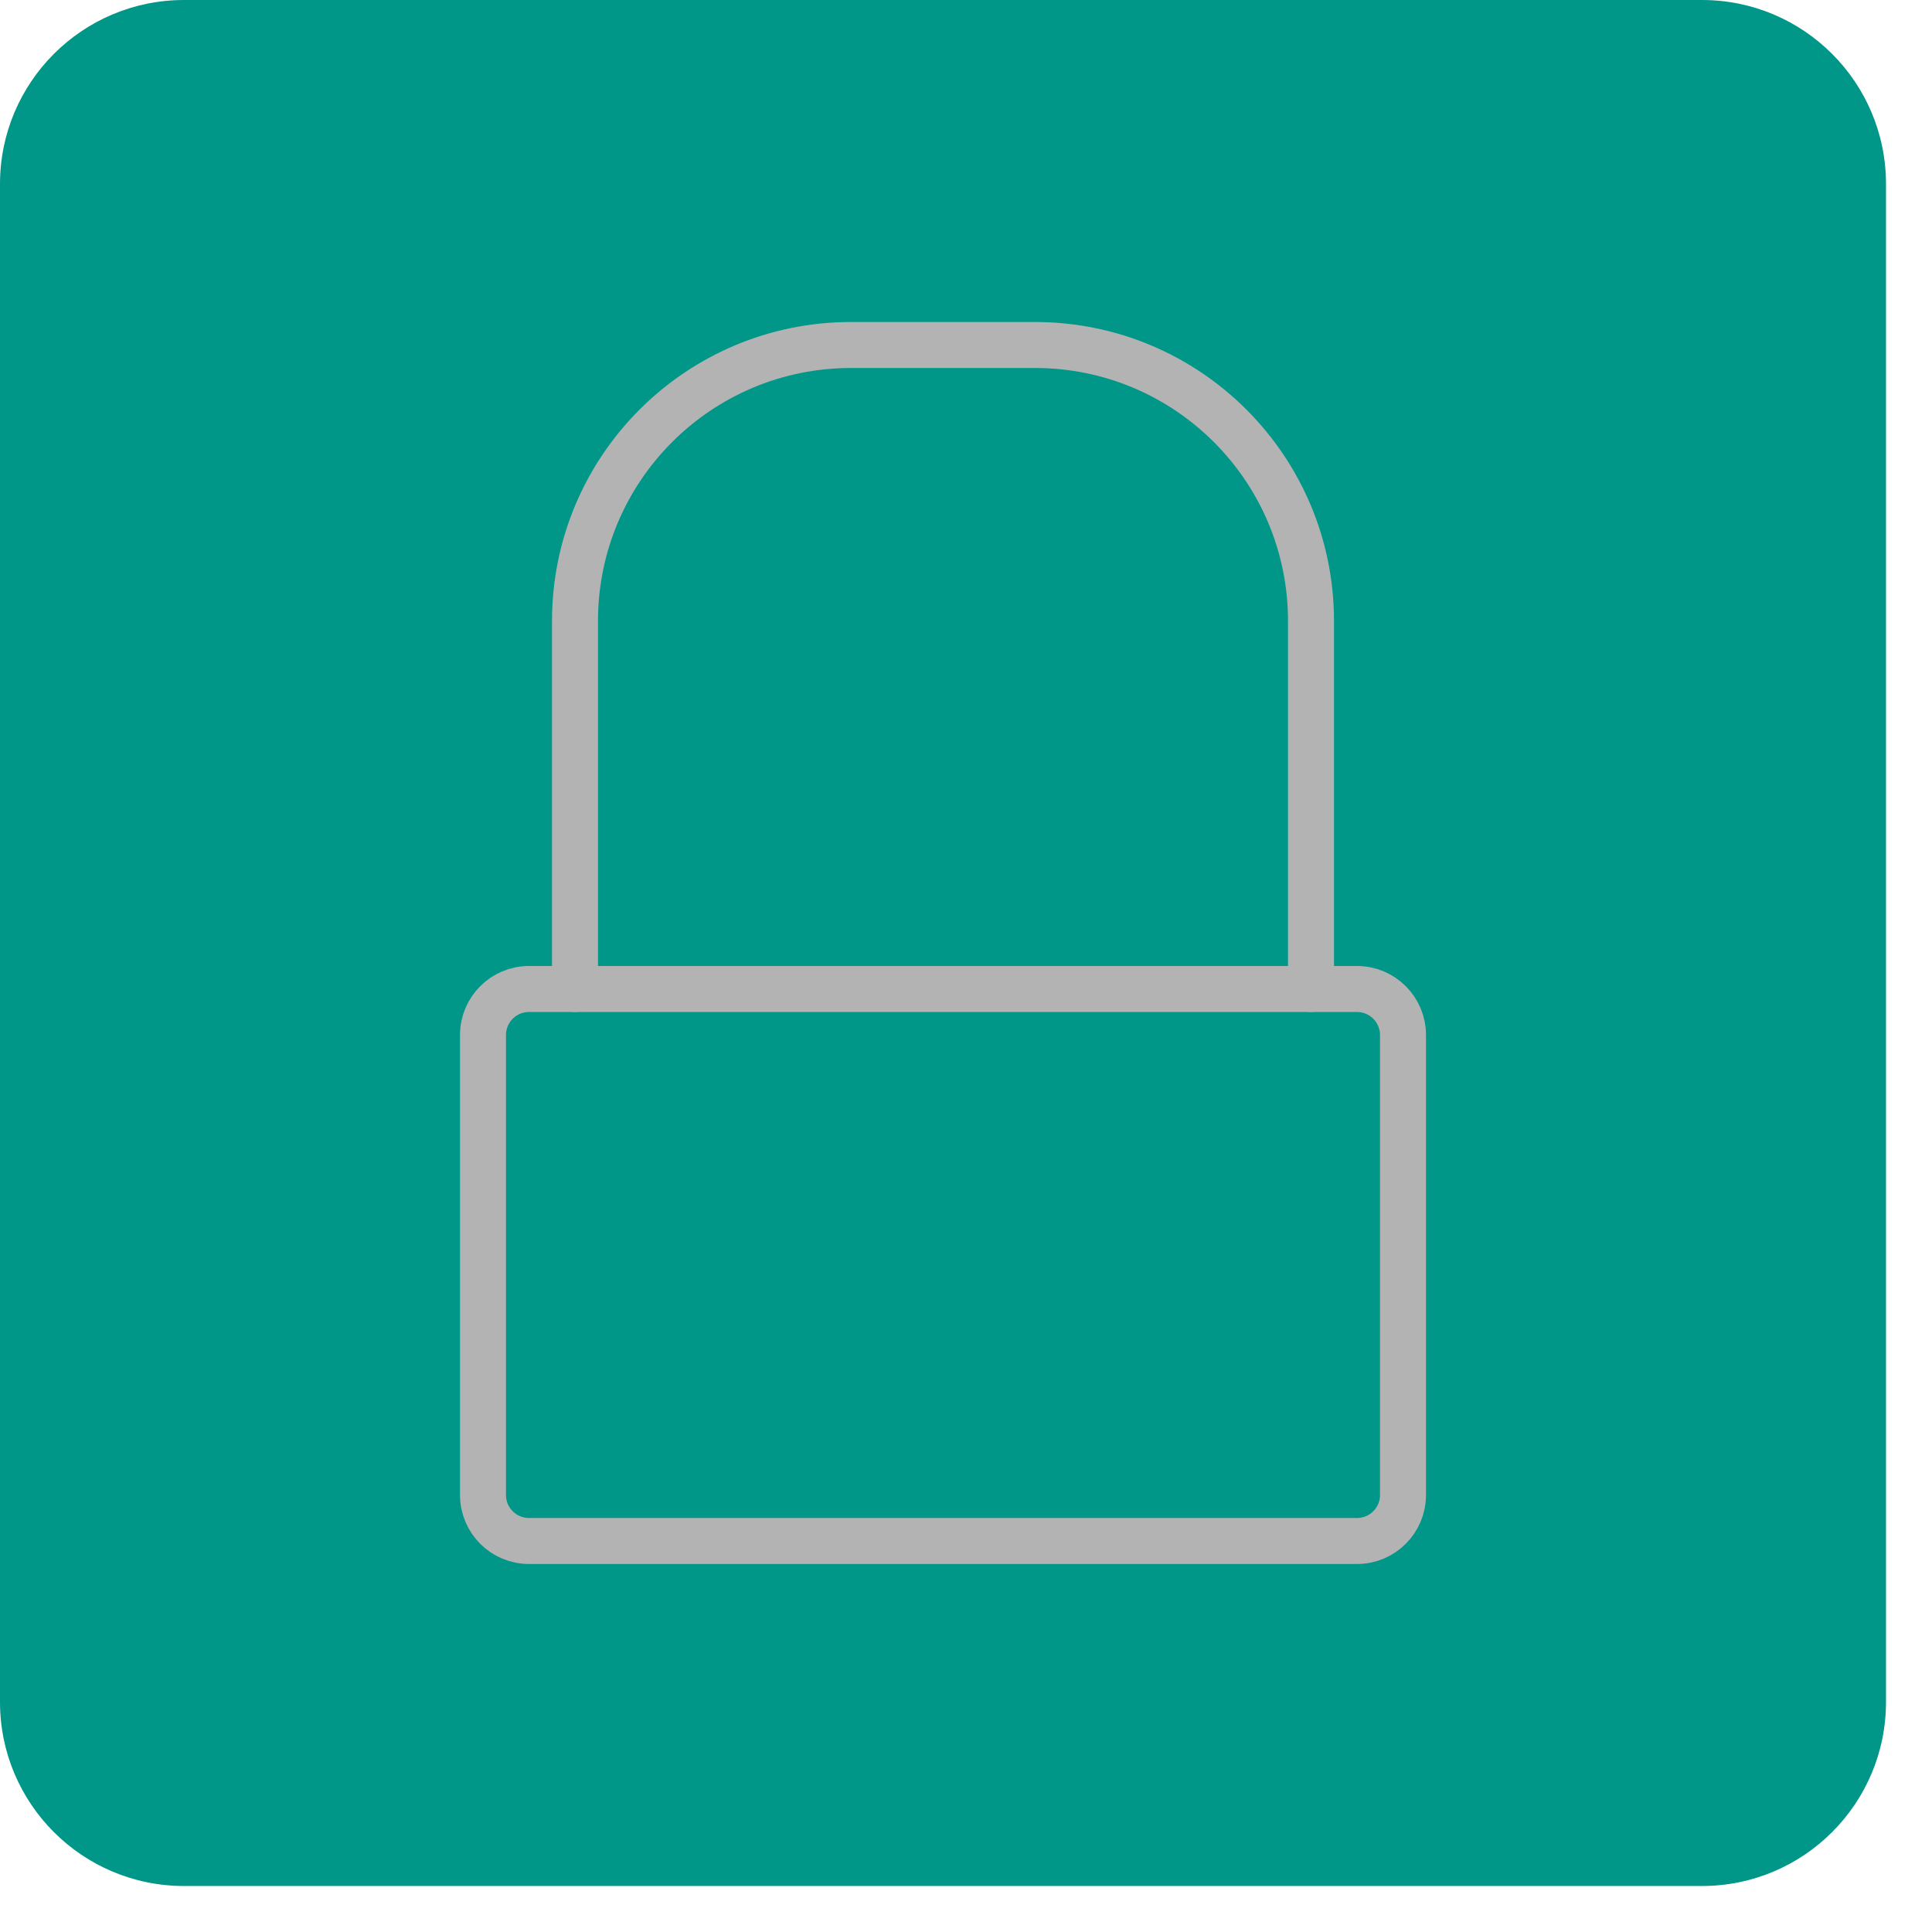
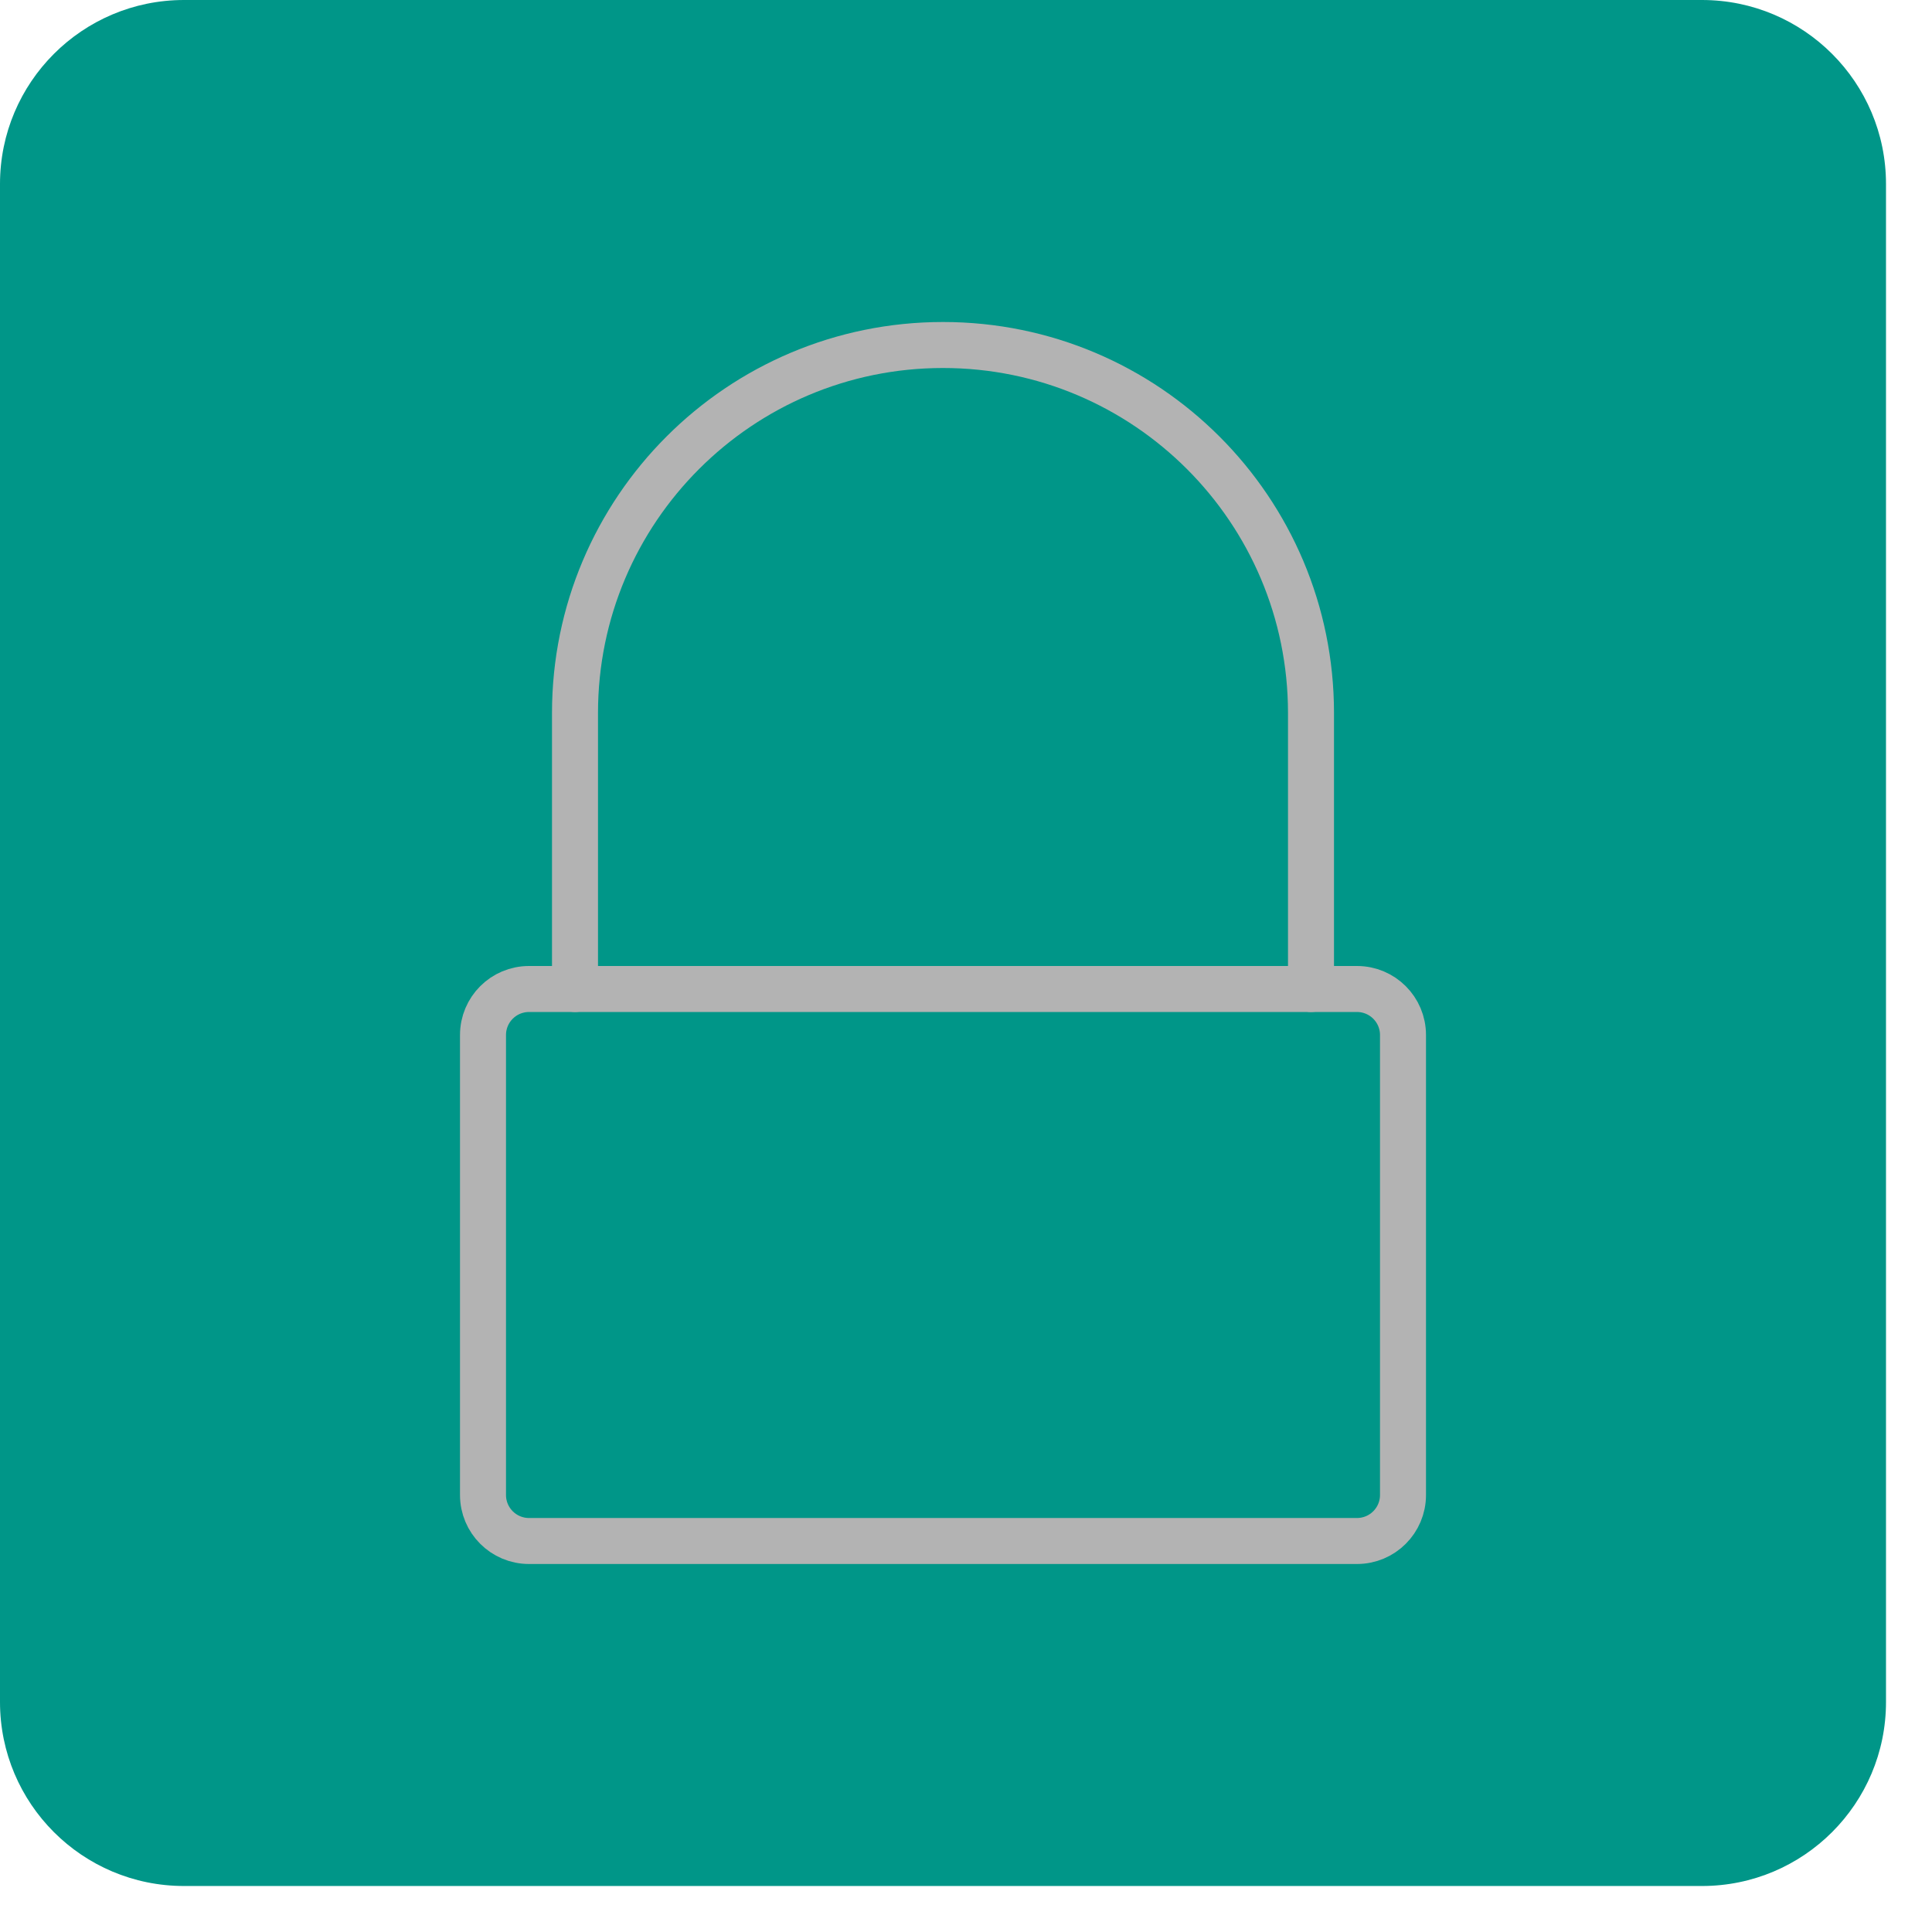
<svg xmlns="http://www.w3.org/2000/svg" viewBox="0 0 42 42">
  <rect width="41" height="41" rx="4" style="fill:#009688" />
  <rect x="10.5" y="21.5" width="20" height="12" rx="1" style="fill:none;stroke:#b3b3b3;stroke-linecap:round;stroke-linejoin:round" />
-   <path d="M28.5,21.5v-8a6,6,0,0,0-6-6h-4a6,6,0,0,0-6,6v8" style="fill:none;stroke:#b3b3b3;stroke-linecap:round;stroke-linejoin:round" />
+   <path d="M28.5,21.5v-6a8,8,0,0,0-8-8h0a8,8,0,0,0-8,8v6" style="fill:none;stroke:#b3b3b3;stroke-linecap:round;stroke-linejoin:round" />
</svg>
